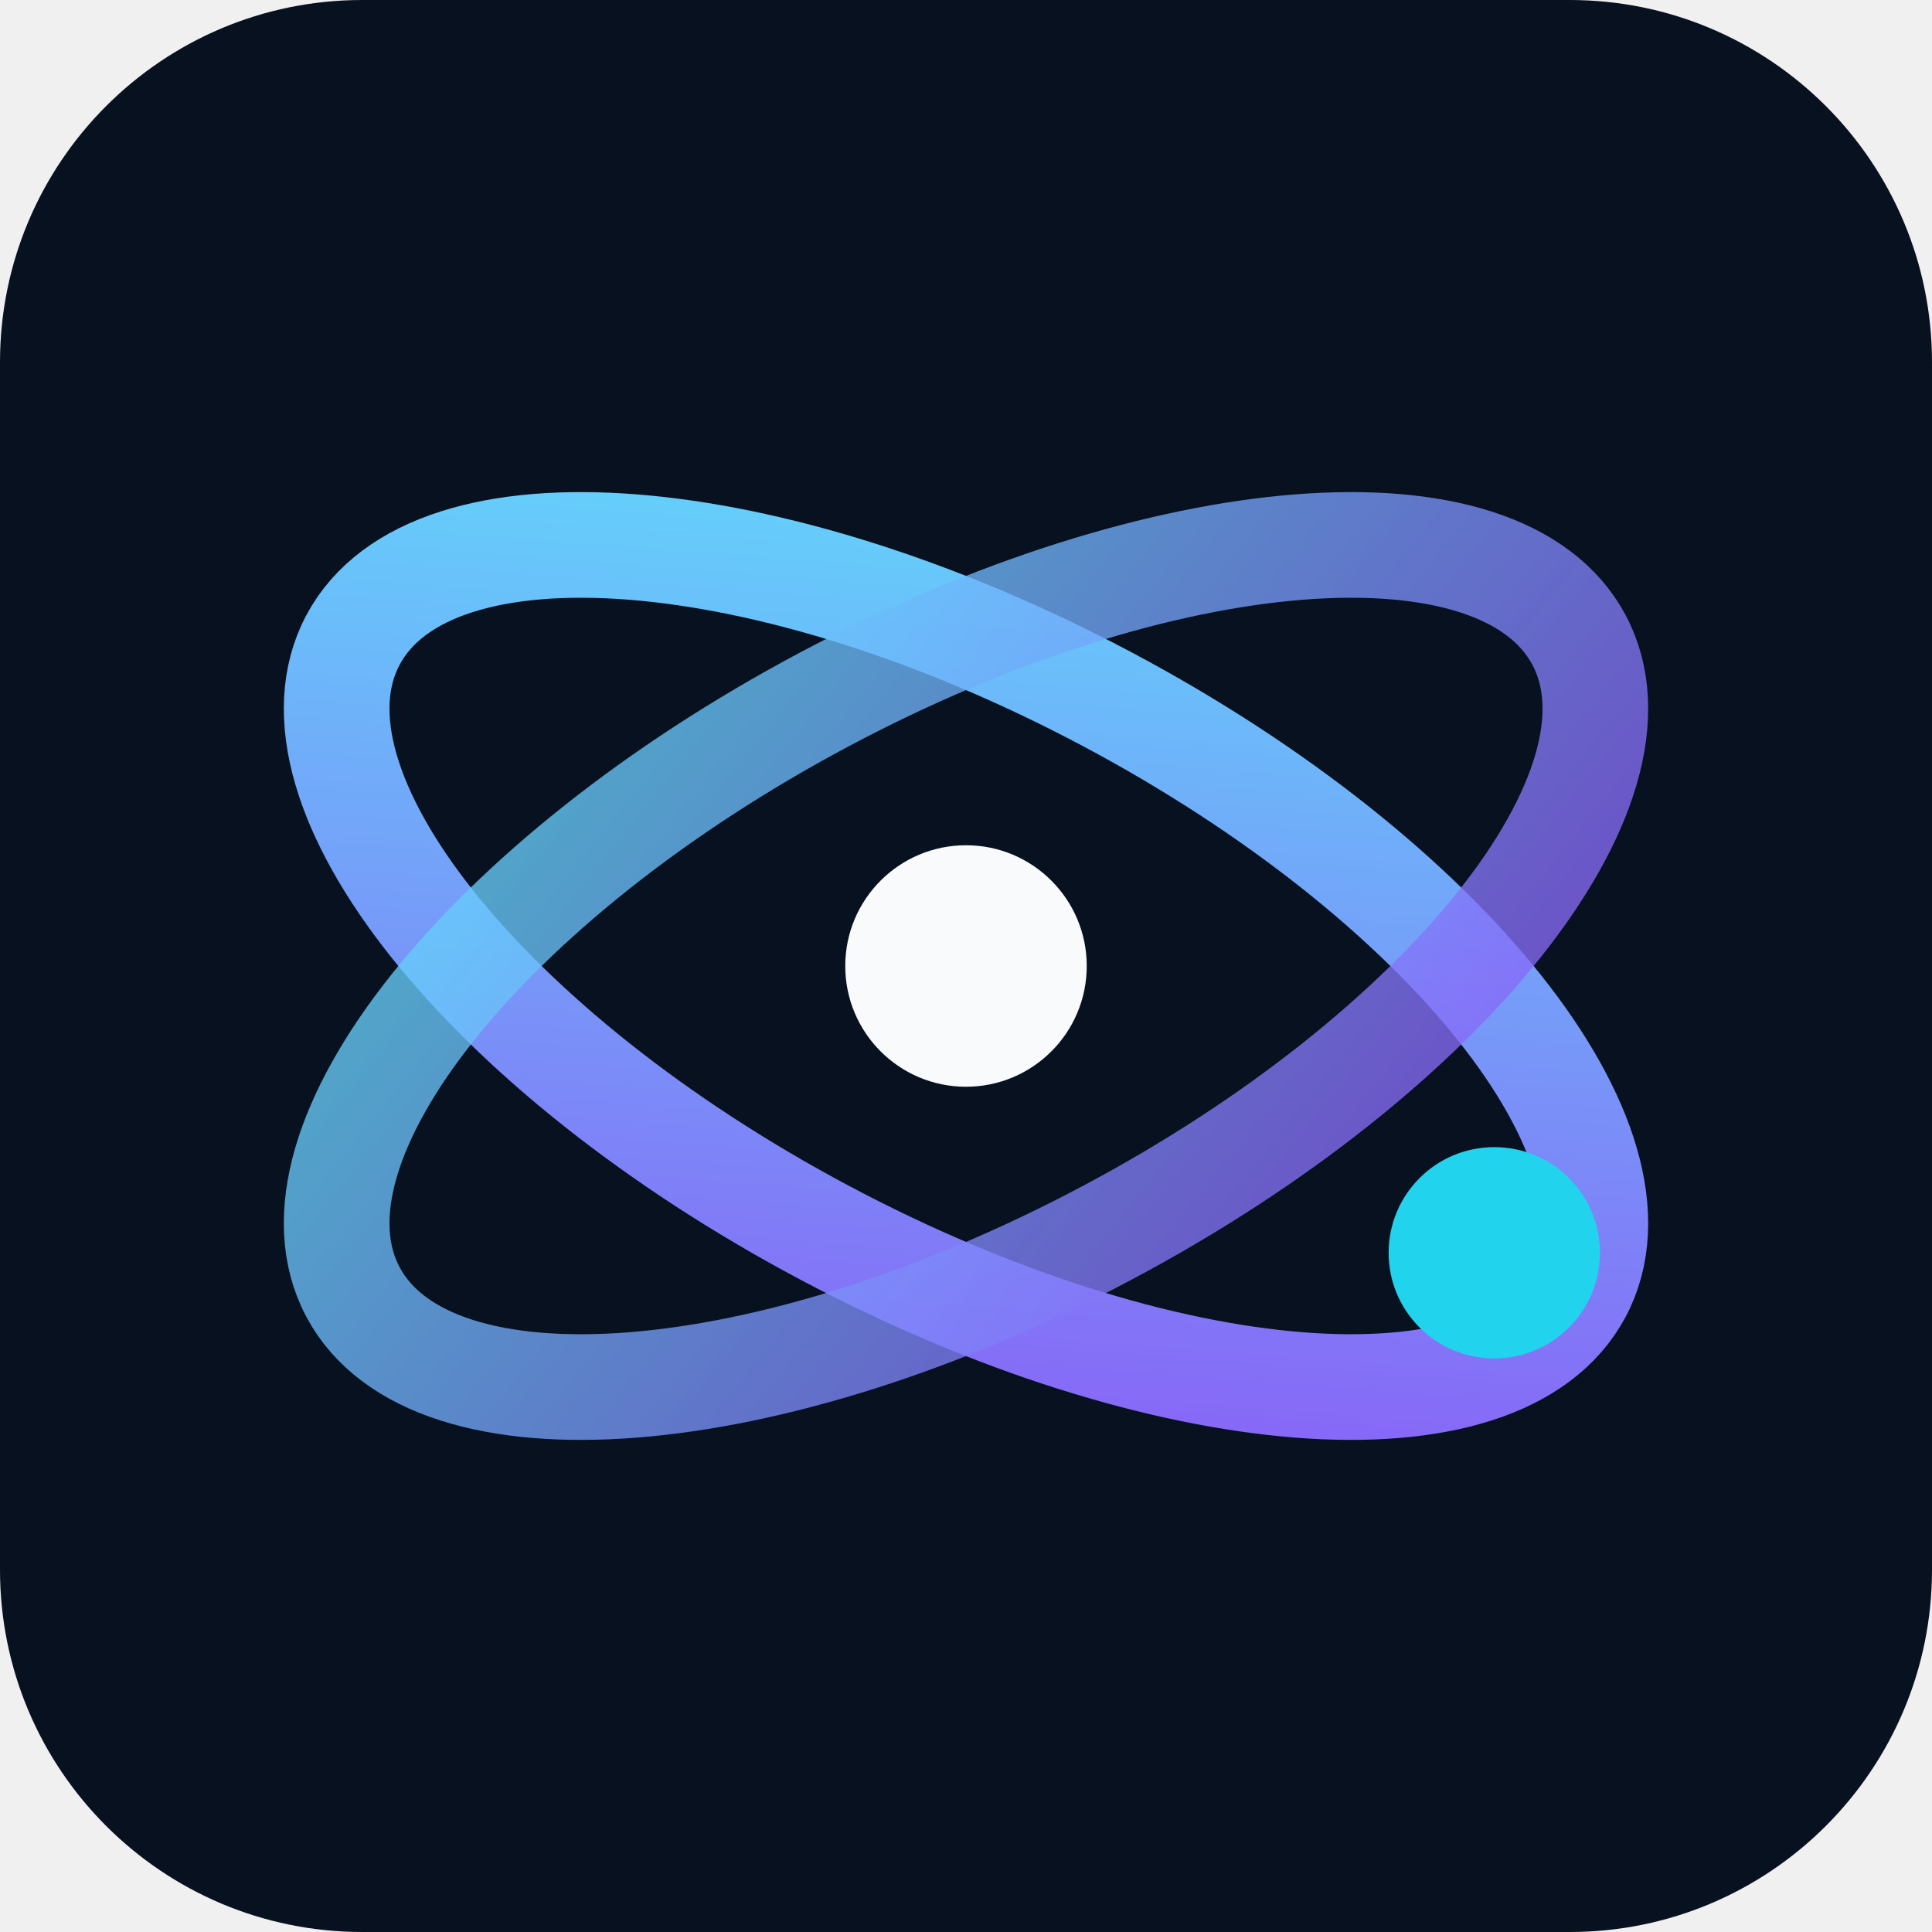
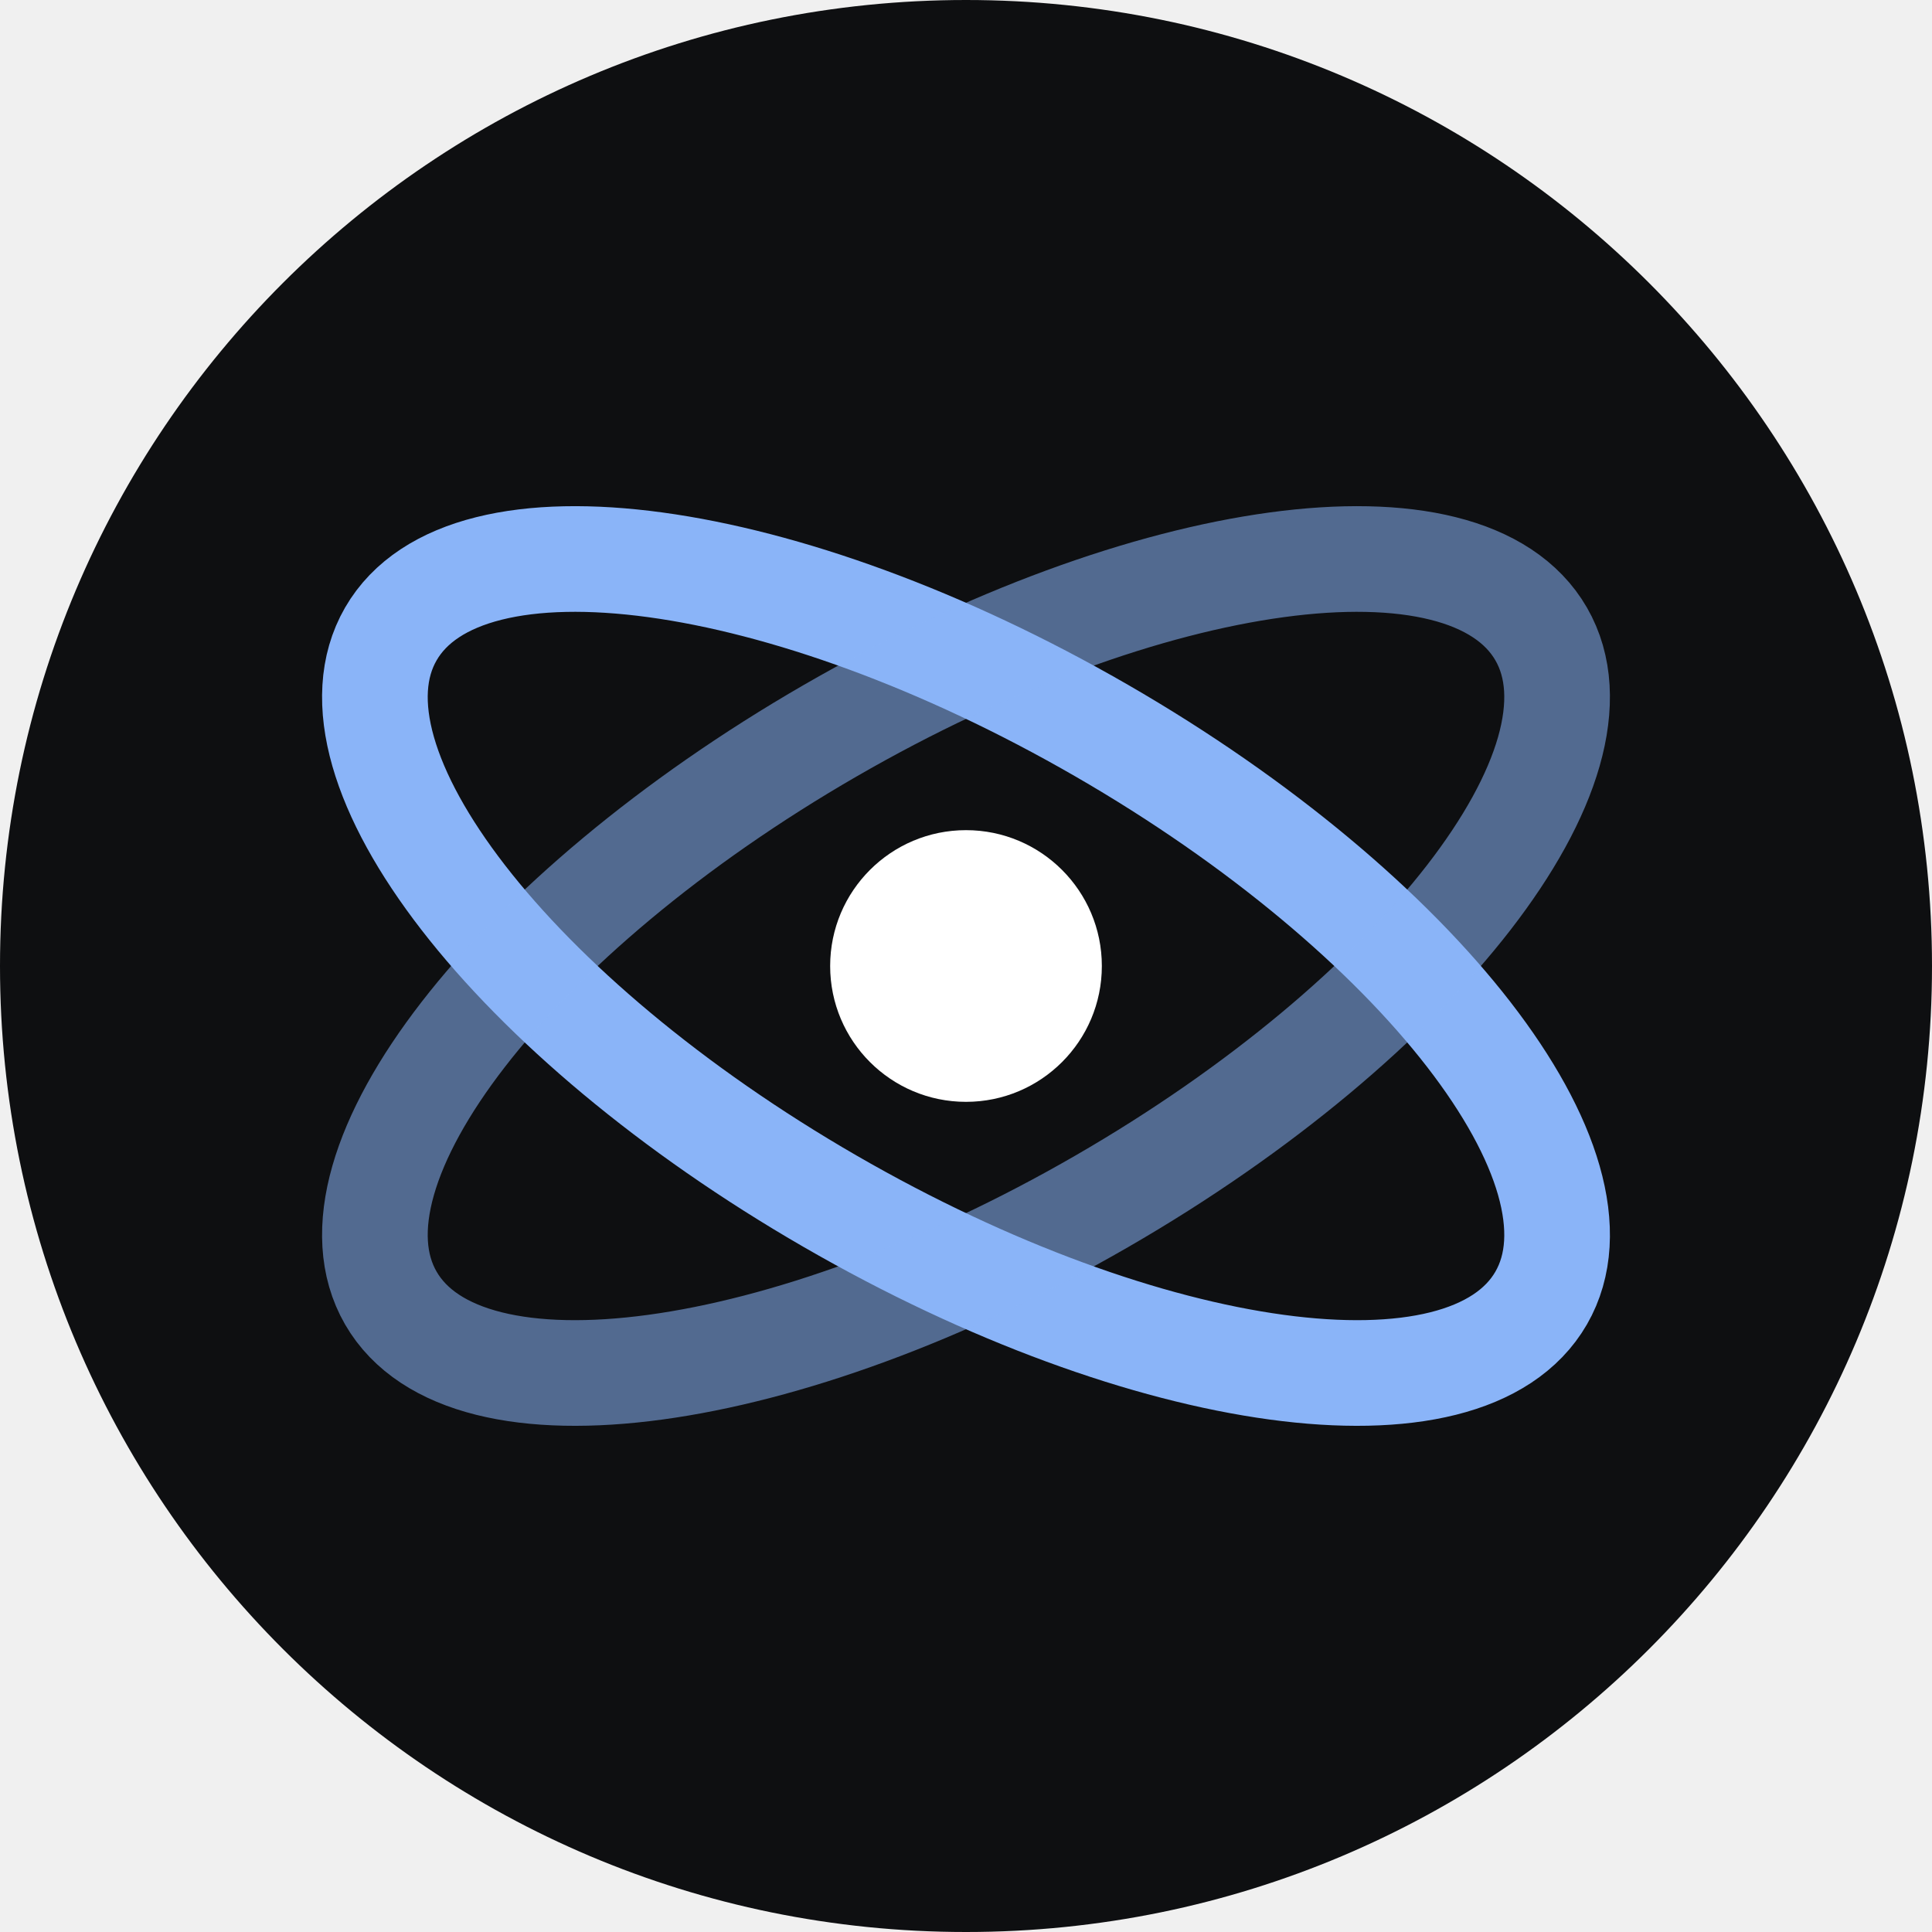
<svg xmlns="http://www.w3.org/2000/svg" viewBox="0 0 128 128">
-   <defs>
-     <linearGradient id="g" x1="0" y1="0" x2="1" y2="1">
-       <stop offset="0" stop-color="#61dafb" />
-       <stop offset="1" stop-color="#8b5cf6" />
-     </linearGradient>
-   </defs>
-   <rect width="128" height="128" rx="24" fill="#07111f" />
-   <circle cx="64" cy="64" r="8" fill="#f8fafc" />
-   <ellipse cx="64" cy="64" rx="46" ry="20" fill="none" stroke="url(#g)" stroke-width="7" transform="rotate(28 64 64)" />
-   <ellipse cx="64" cy="64" rx="46" ry="20" fill="none" stroke="url(#g)" stroke-width="7" transform="rotate(-28 64 64)" opacity=".78" />
-   <circle cx="99" cy="83" r="7" fill="#22d3ee" />
+   <rect width="128" height="128" rx="64" fill="#0e0f11" />
+   <ellipse cx="64" cy="64" rx="44" ry="18" fill="none" stroke="#8ab4f8" stroke-width="7" transform="rotate(30 64 64)" />
+   <ellipse cx="64" cy="64" rx="44" ry="18" fill="none" stroke="#8ab4f8" stroke-width="7" stroke-opacity=".55" transform="rotate(-30 64 64)" />
+   <circle cx="64" cy="64" r="9" fill="#ffffff" />
</svg>
